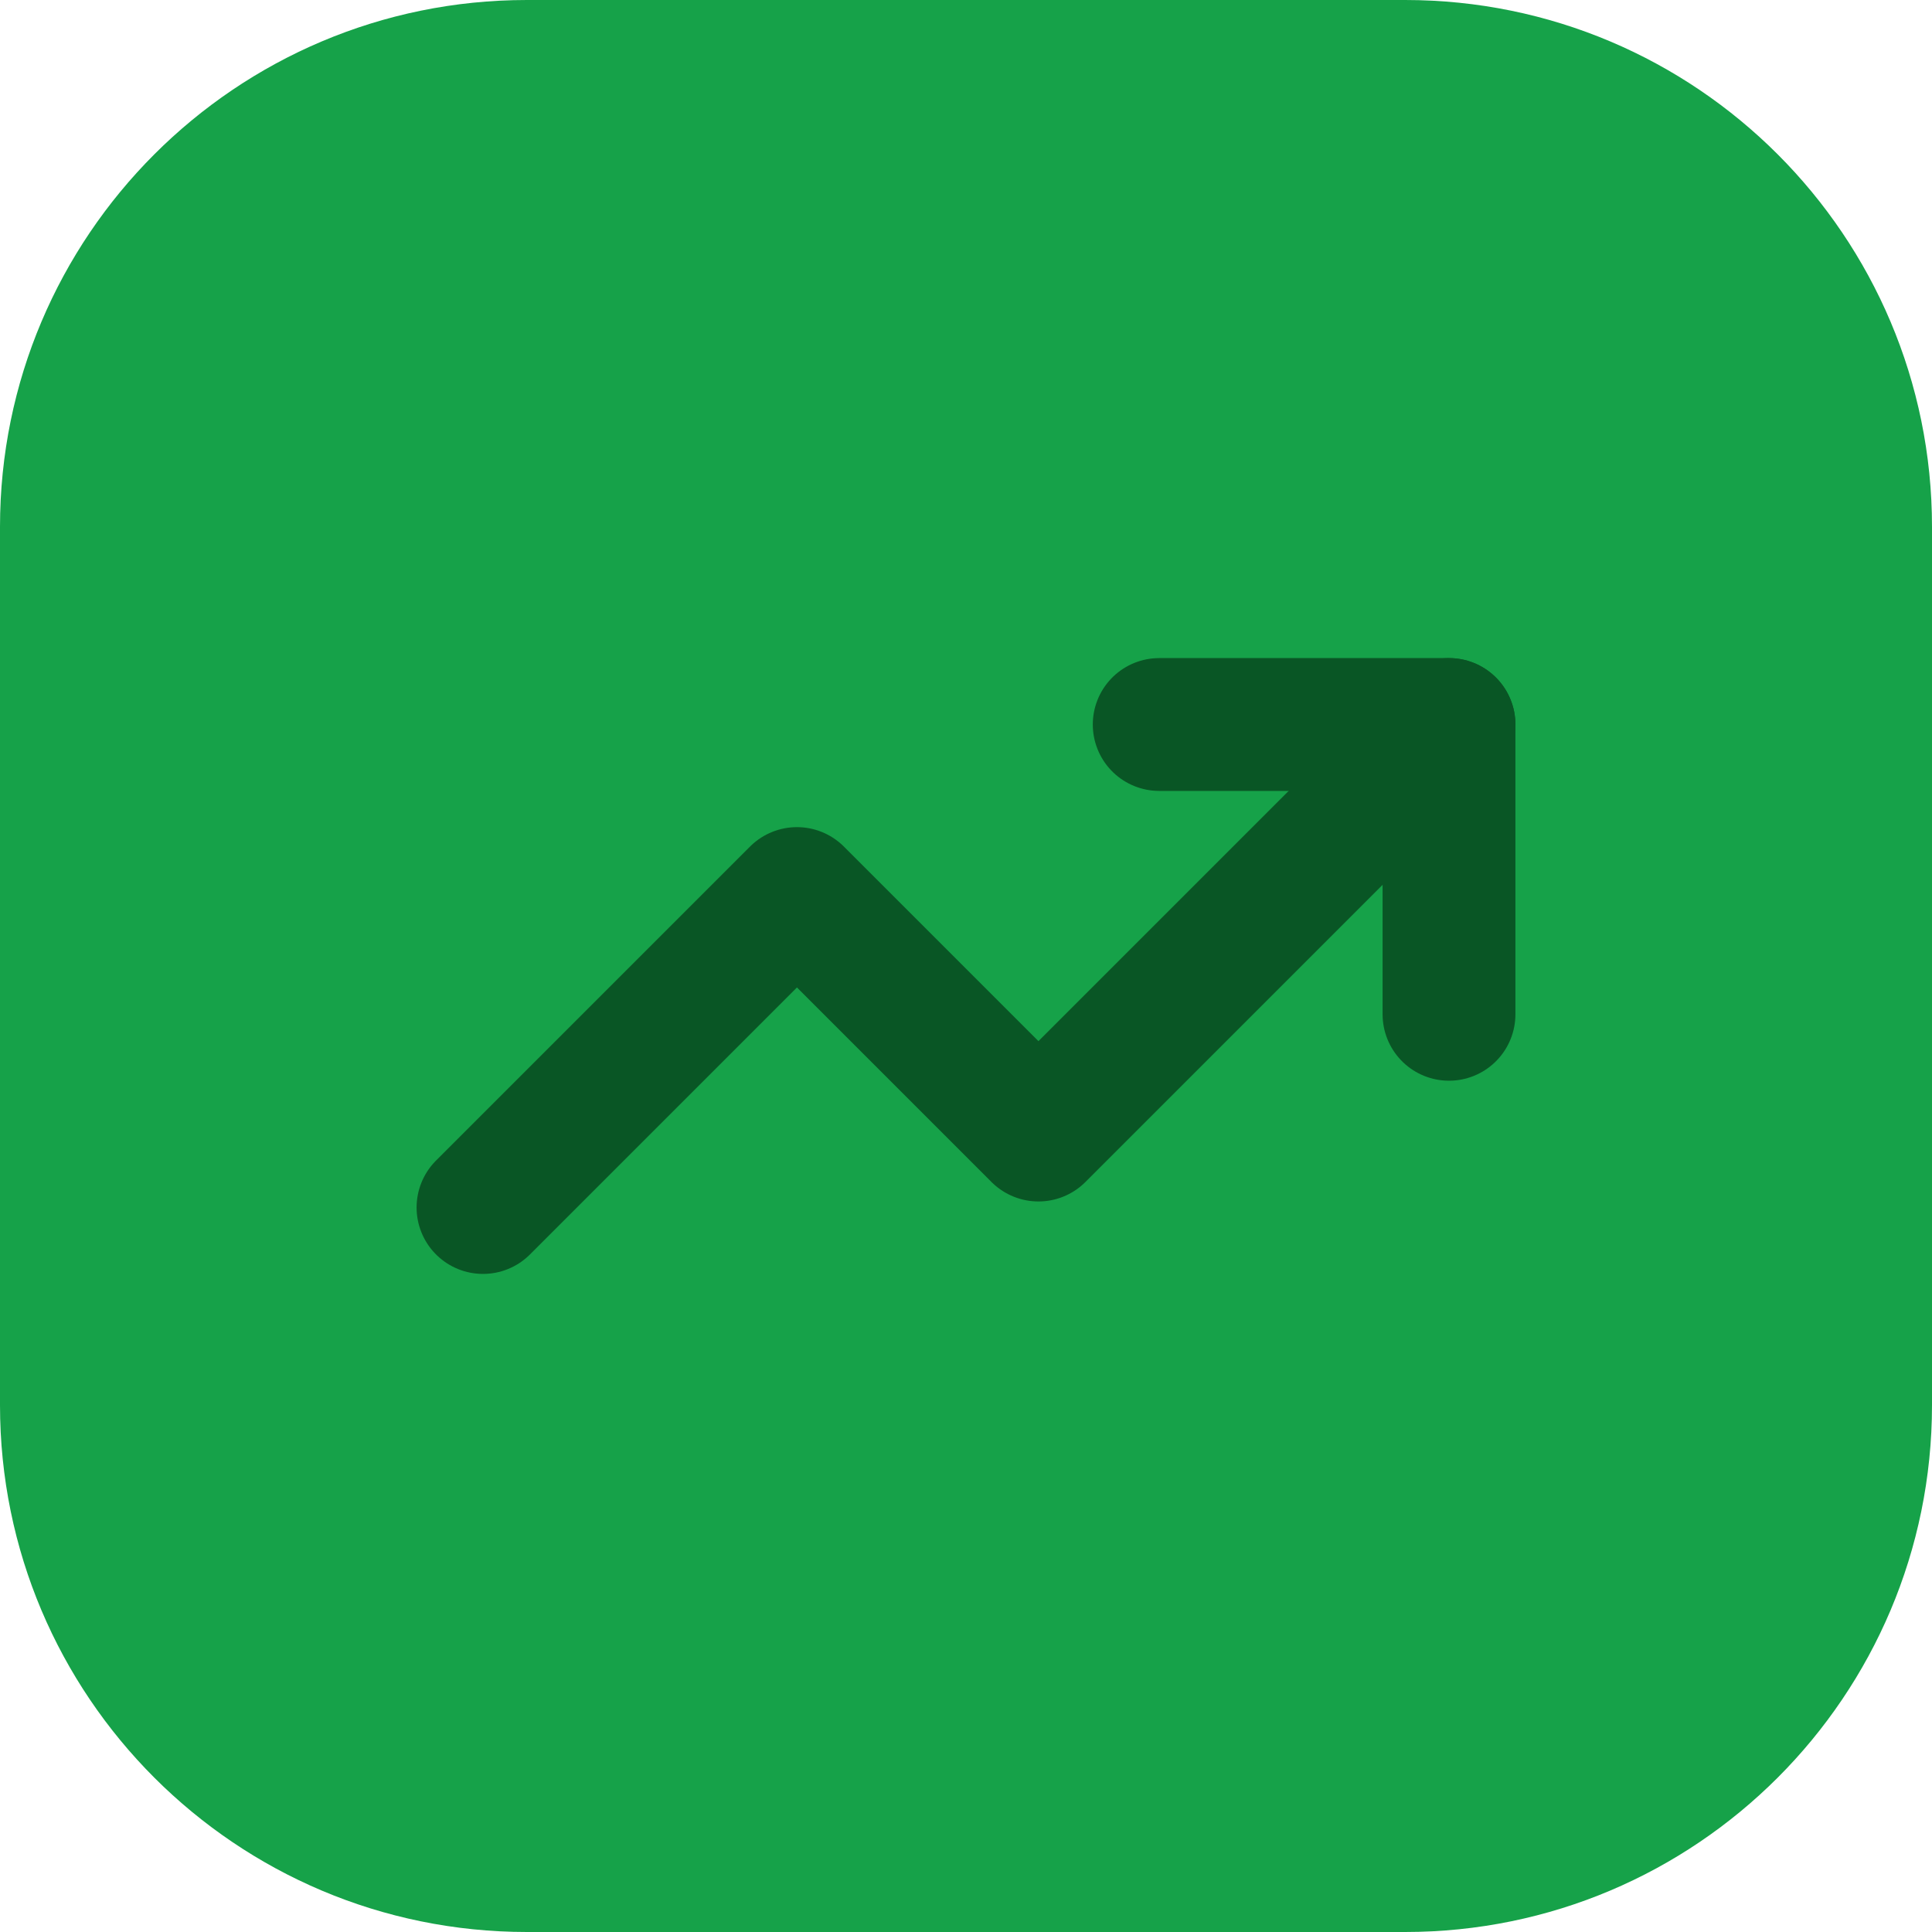
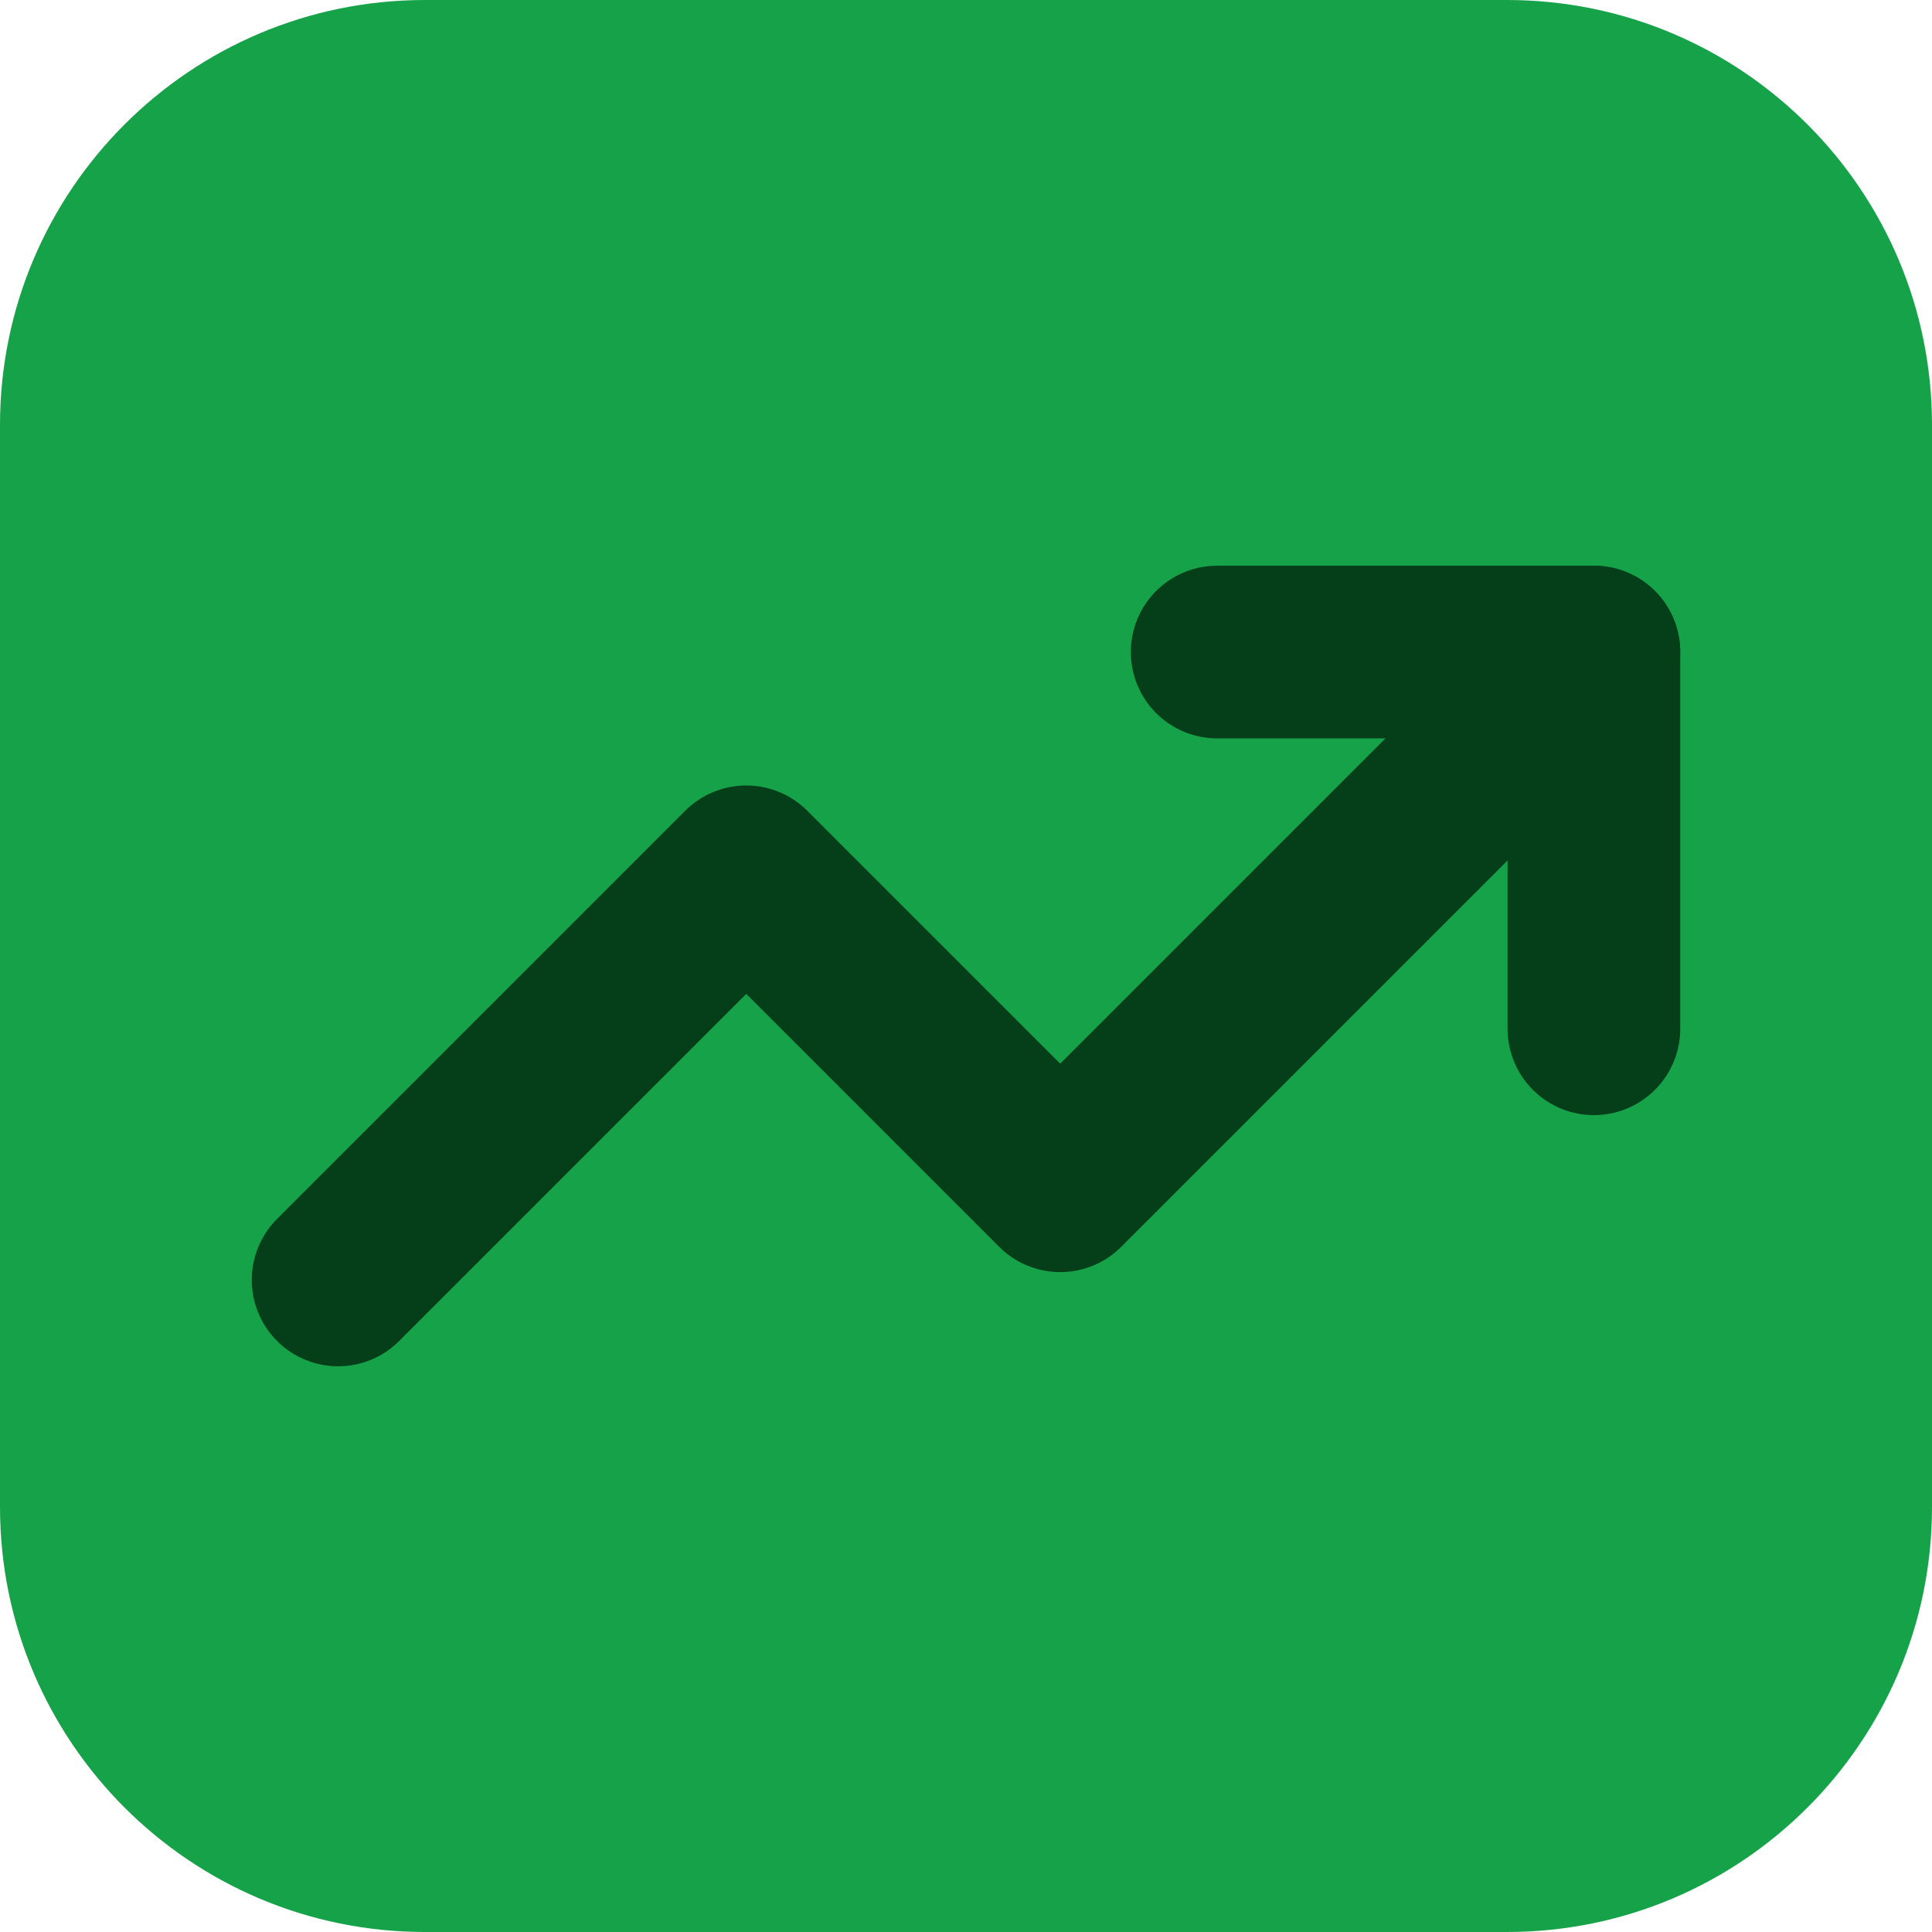
- <svg xmlns="http://www.w3.org/2000/svg" viewBox="0 0 44 44" fill="none">
-   <rect width="44" height="44" rx="12" fill="#16a249" />
-   <g transform="translate(8.8 8.8) scale(1.1)" stroke="#095625" stroke-width="2.75" stroke-linecap="round" stroke-linejoin="round">
+ <svg xmlns="http://www.w3.org/2000/svg" viewBox="0 0 100 100" fill="none">
+   <rect width="100" height="100" rx="22" fill="#16a249" />
+   <g transform="translate(11 11) scale(3.25)" stroke="#053f1a" stroke-width="2.75" stroke-linecap="round" stroke-linejoin="round">
    <polyline points="22 7 13.5 15.5 8.5 10.5 2 17" />
    <polyline points="16 7 22 7 22 13" />
  </g>
</svg>
